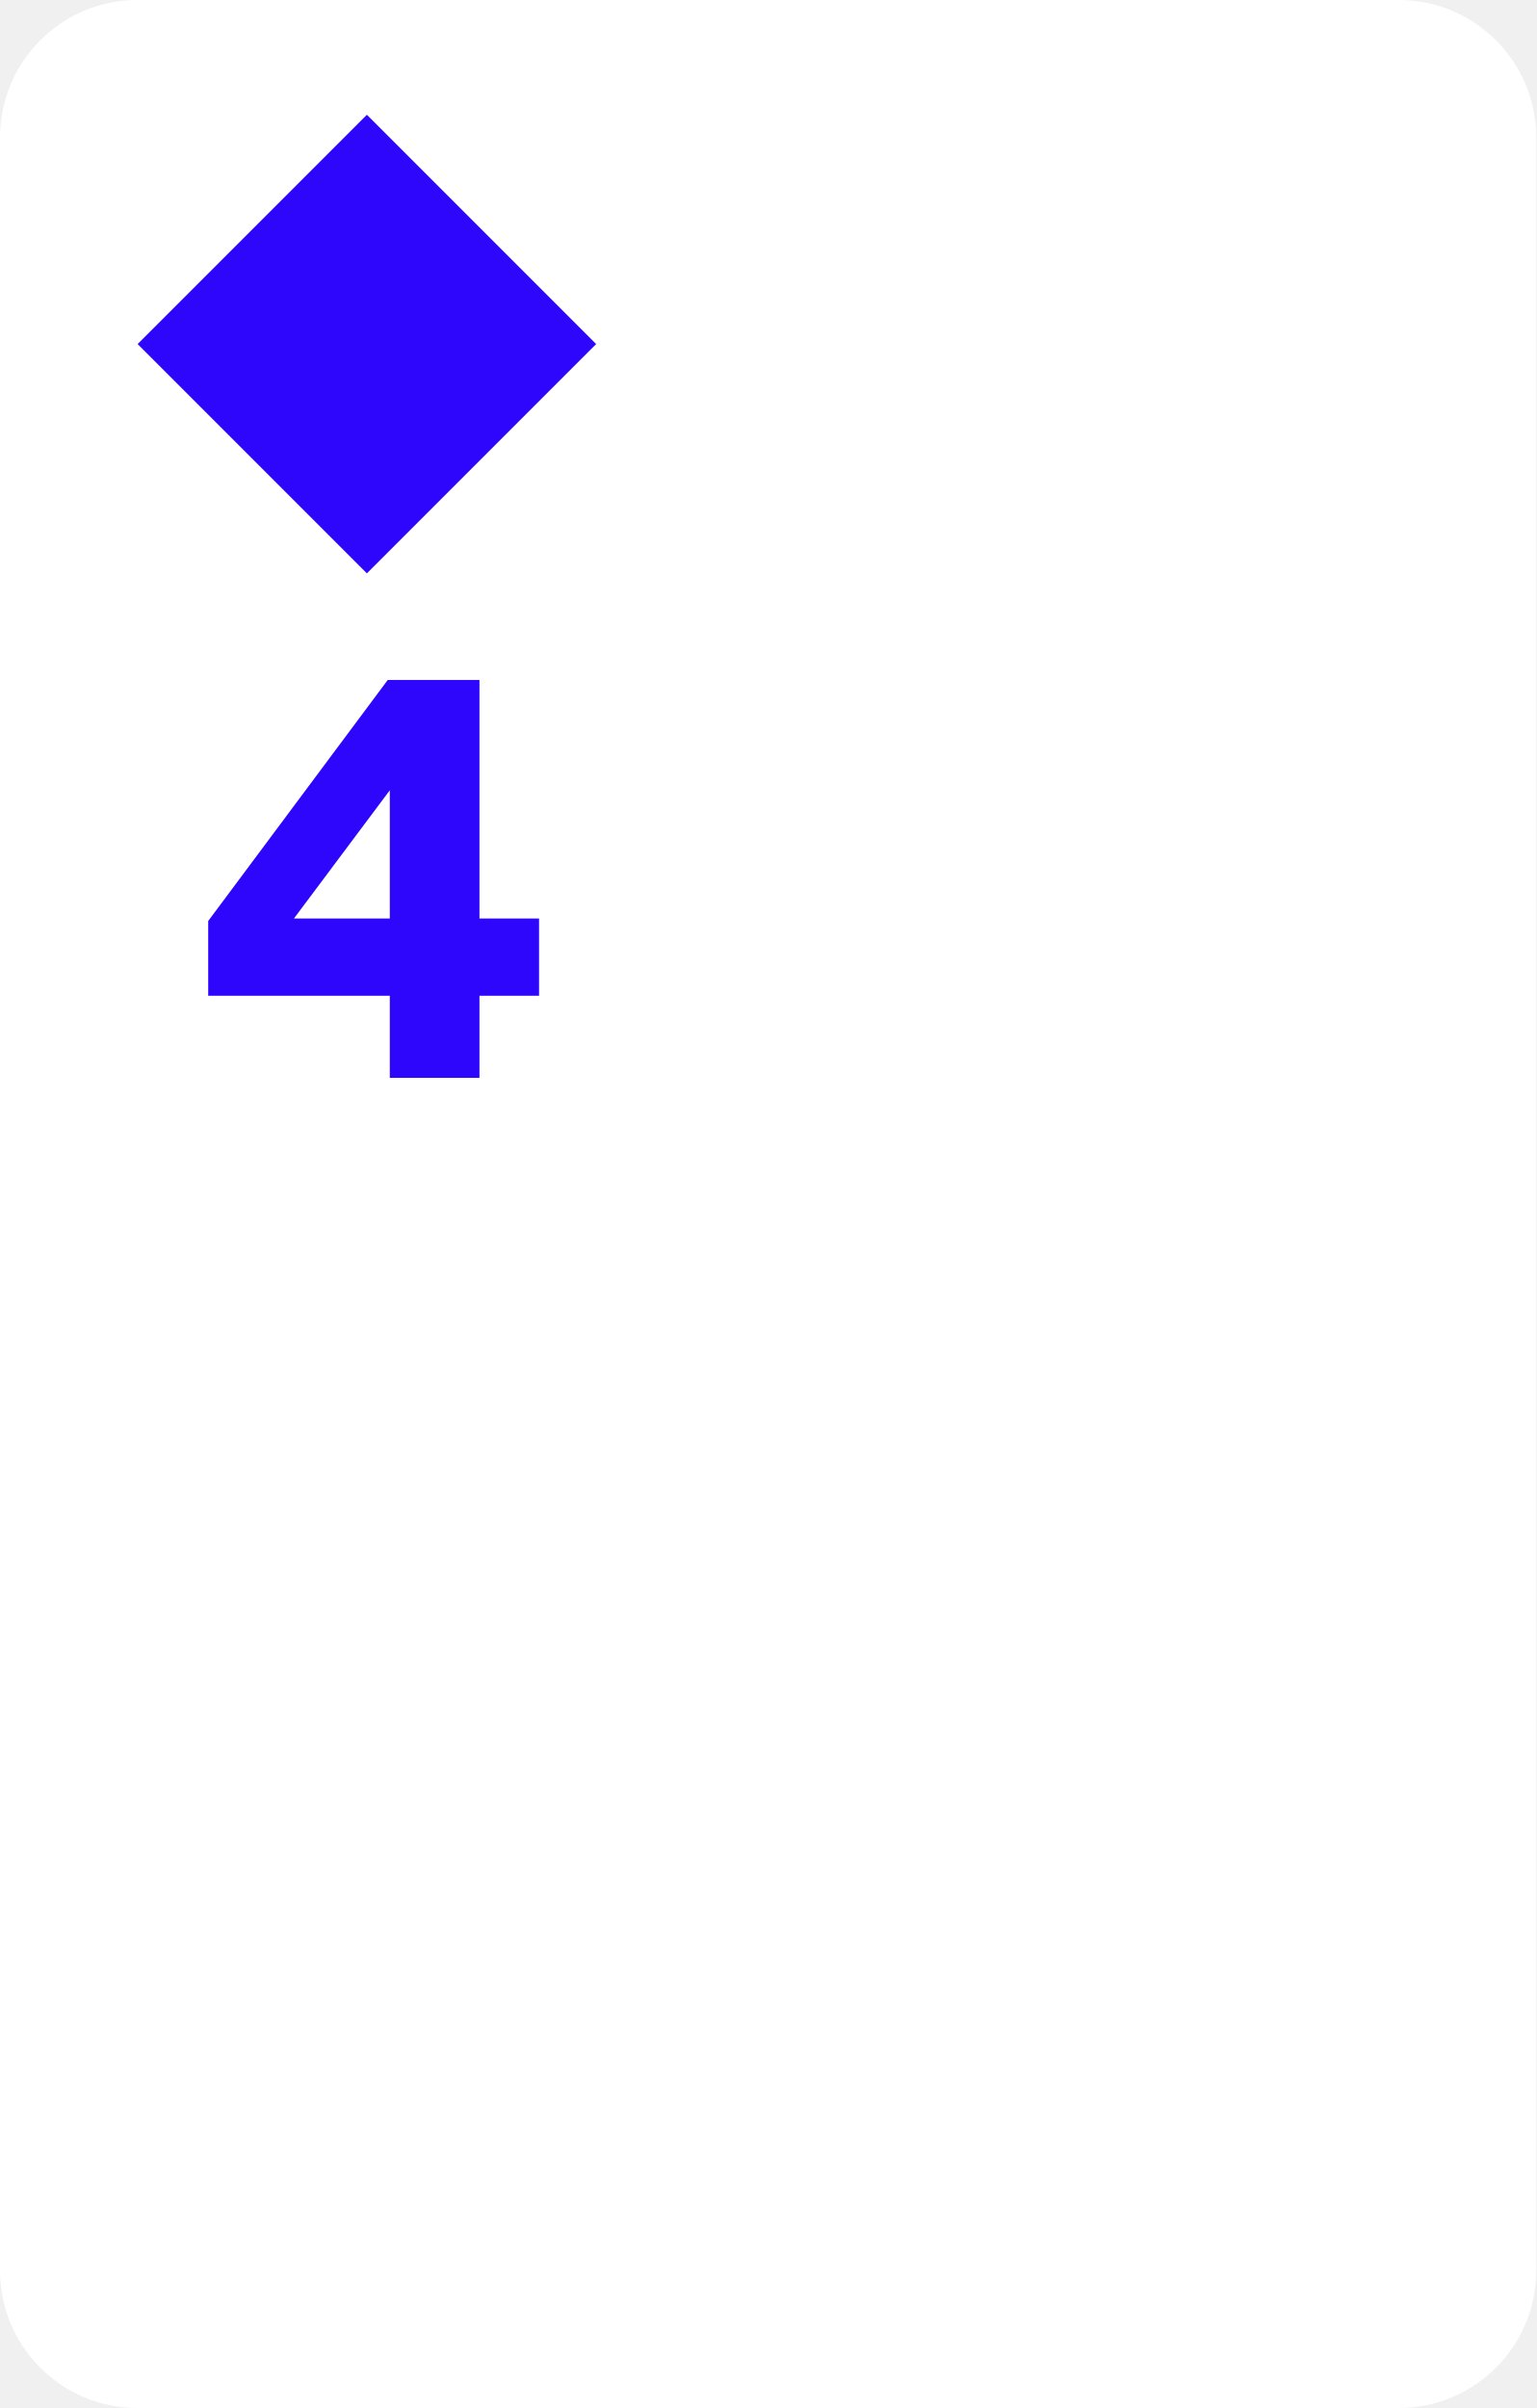
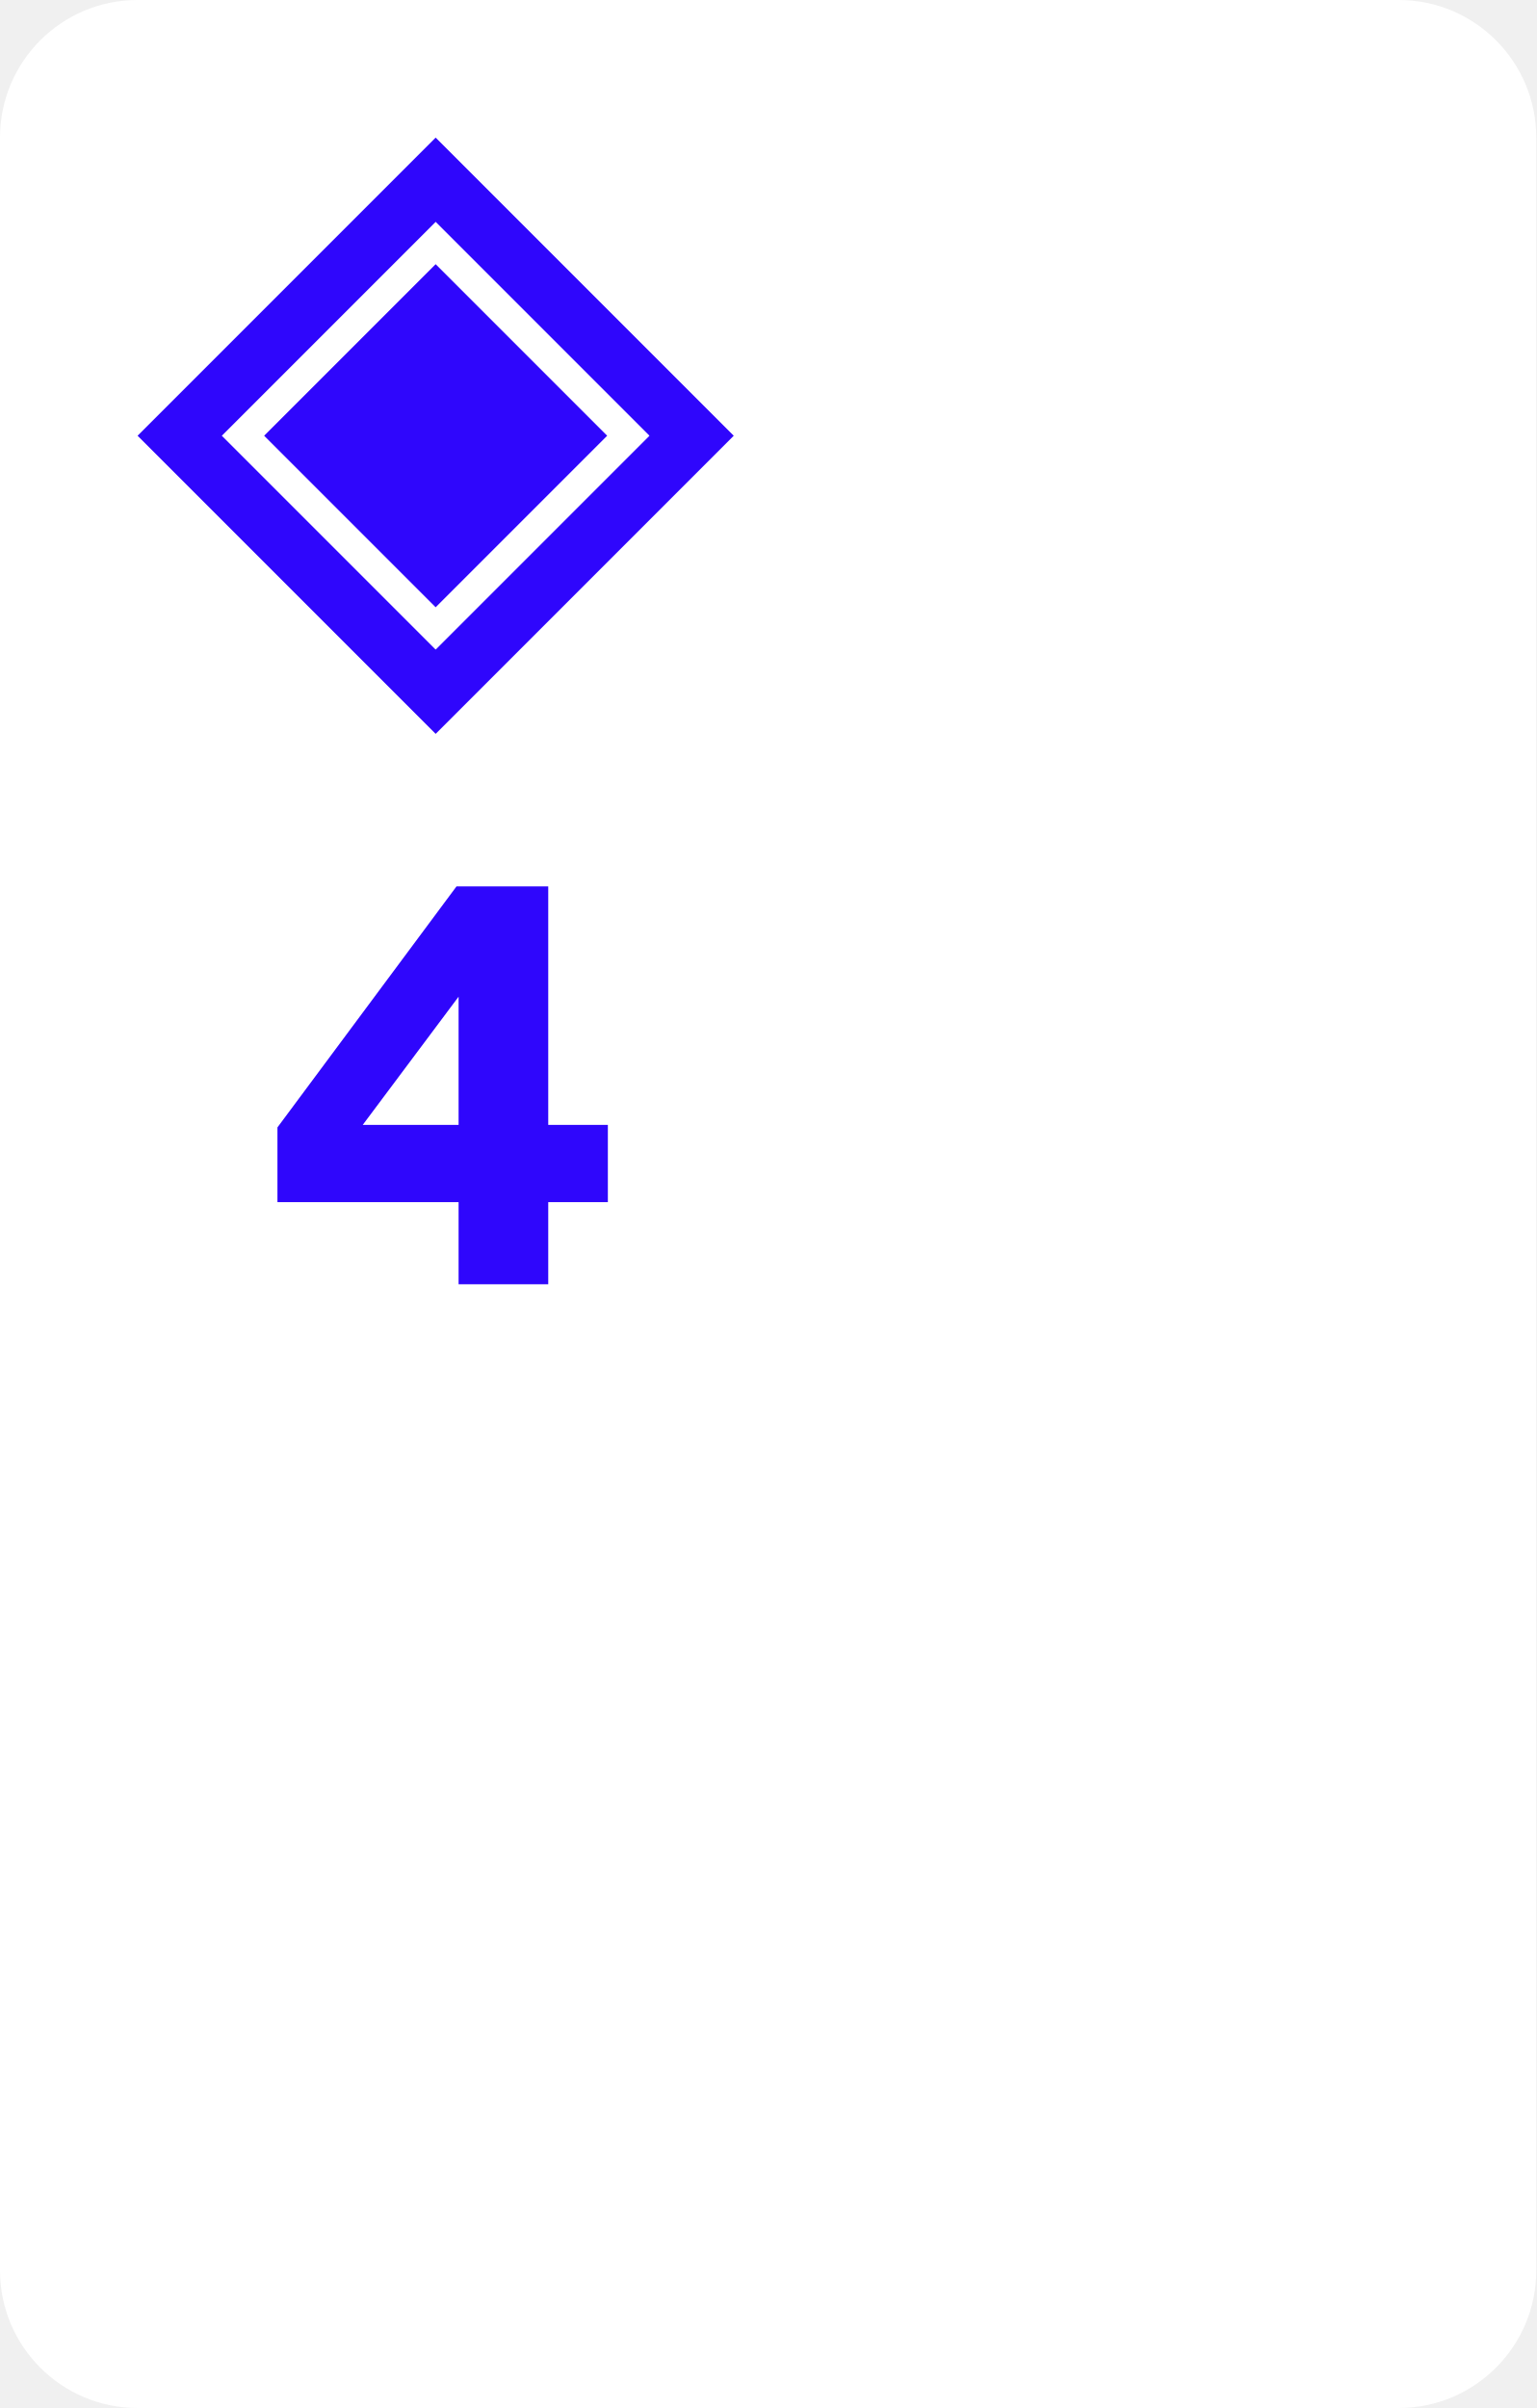
<svg xmlns="http://www.w3.org/2000/svg" viewBox="0 0 67 105">
  <defs>
-     <style>.cls-1{fill:#fff;}.cls-2{fill:#2f06fc;}.cls-3{isolation:isolate;}</style>
+     <style>.cls-1{fill:#fff;}.cls-2{fill:none;opacity:0.15;}.cls-3{fill:#2f06fc;}.cls-4{isolation:isolate;}</style>
  </defs>
  <g id="Layer_1" data-name="Layer 1">
    <rect class="cls-1" width="67" height="105" rx="6" />
-     <rect class="cls-2" x="8.93" y="7.93" width="14.14" height="14.14" transform="translate(-5.92 15.71) rotate(-45)" />
+     <rect class="cls-2" x="6" y="6" width="26" height="26" />
+     <rect class="cls-1" x="9.81" y="9.81" width="18.38" height="18.38" transform="translate(-7.87 19) rotate(-45)" />
+     <path class="cls-3" d="M19,9.68,28.32,19,19,28.32,9.68,19,19,9.68M19,6,6,19,19,32,32,19,19,6Z" />
+     <rect class="cls-3" x="12.41" y="12.41" width="13.18" height="13.18" transform="translate(-7.87 19) rotate(-45)" />
+     <path class="cls-1" d="M19,11.52,26.48,19,19,26.48,11.52,19,19,11.52m0-1.84L9.68,19,19,28.32,28.32,19,19,9.68Z" />
  </g>
  <g id="Layer_2" data-name="Layer 2">
    <g id="A">
-       <g class="cls-3">
-         <path class="cls-2" d="M16.91,29.65h4v10.4h2.6v3.37h-2.6V47H17V43.42H9.08V40.16Zm-4.09,10.4H17V34.46Z" />
+       <g class="cls-4">
+         <path class="cls-3" d="M19.91,38.65h4v10.4h2.6v3.37h-2.6V56H20V52.42h-7.9V49.16Zm-4.09,10.4H20V43.46Z" />
      </g>
    </g>
  </g>
</svg>
